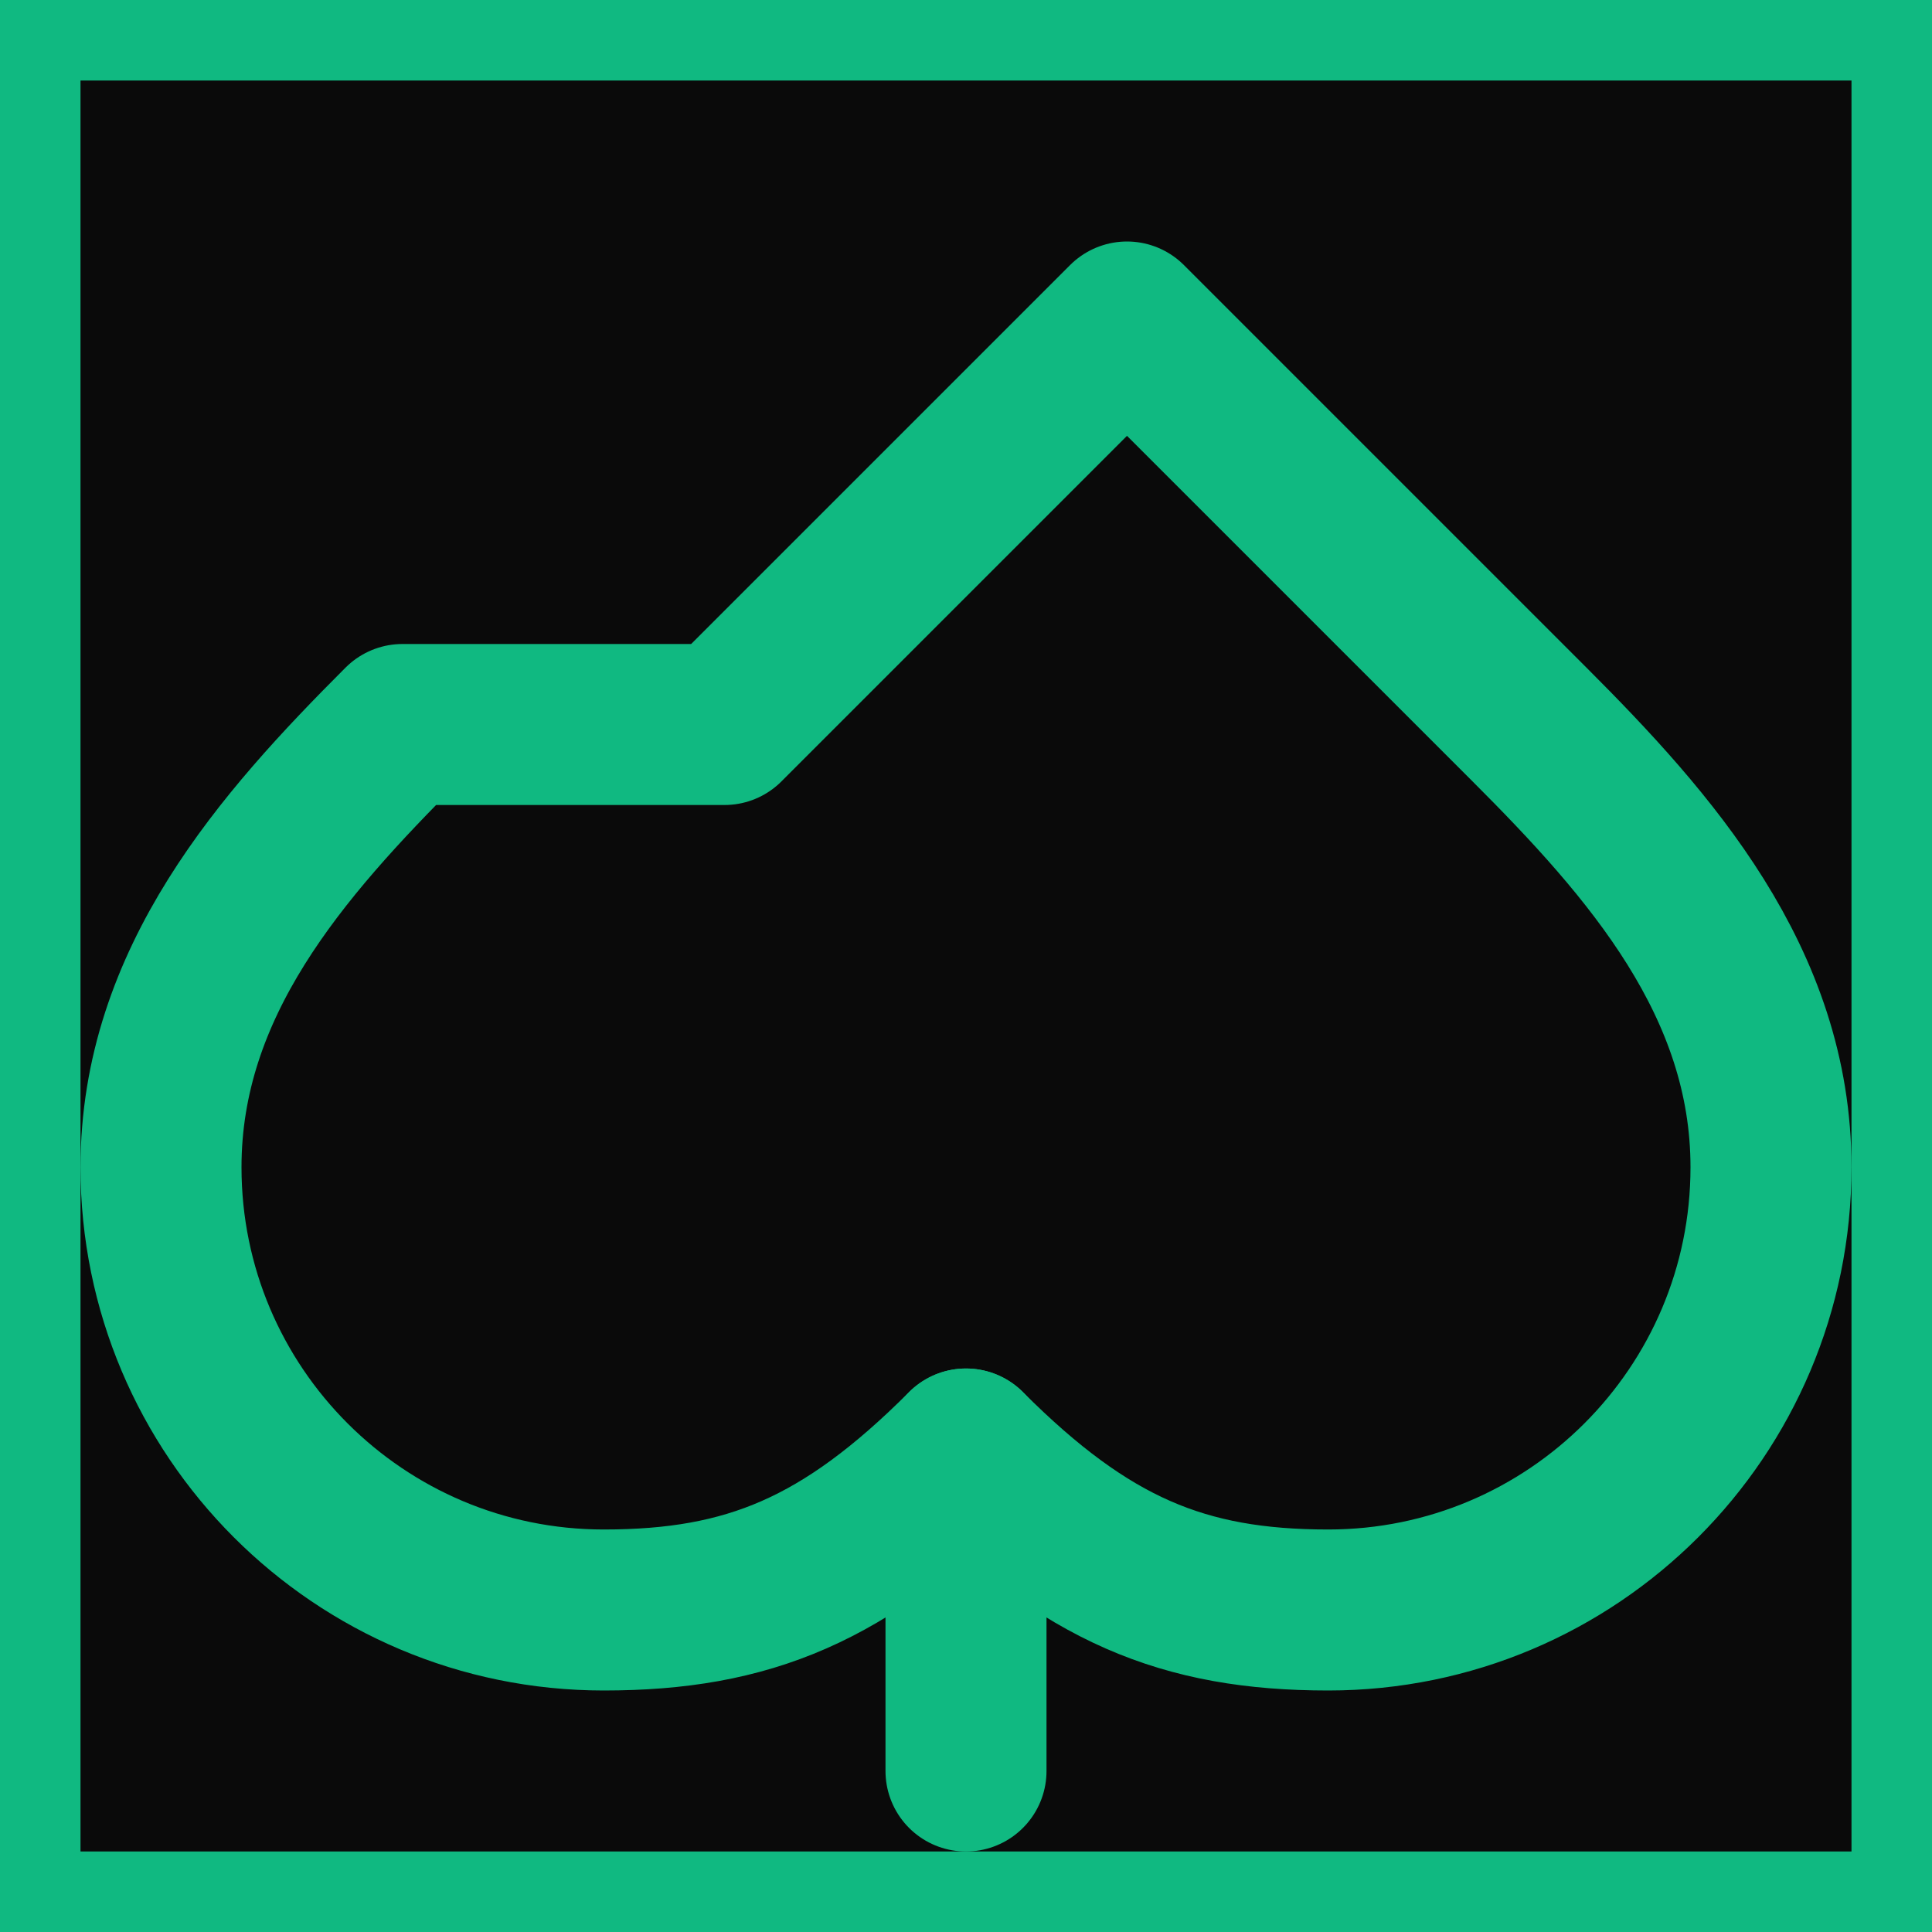
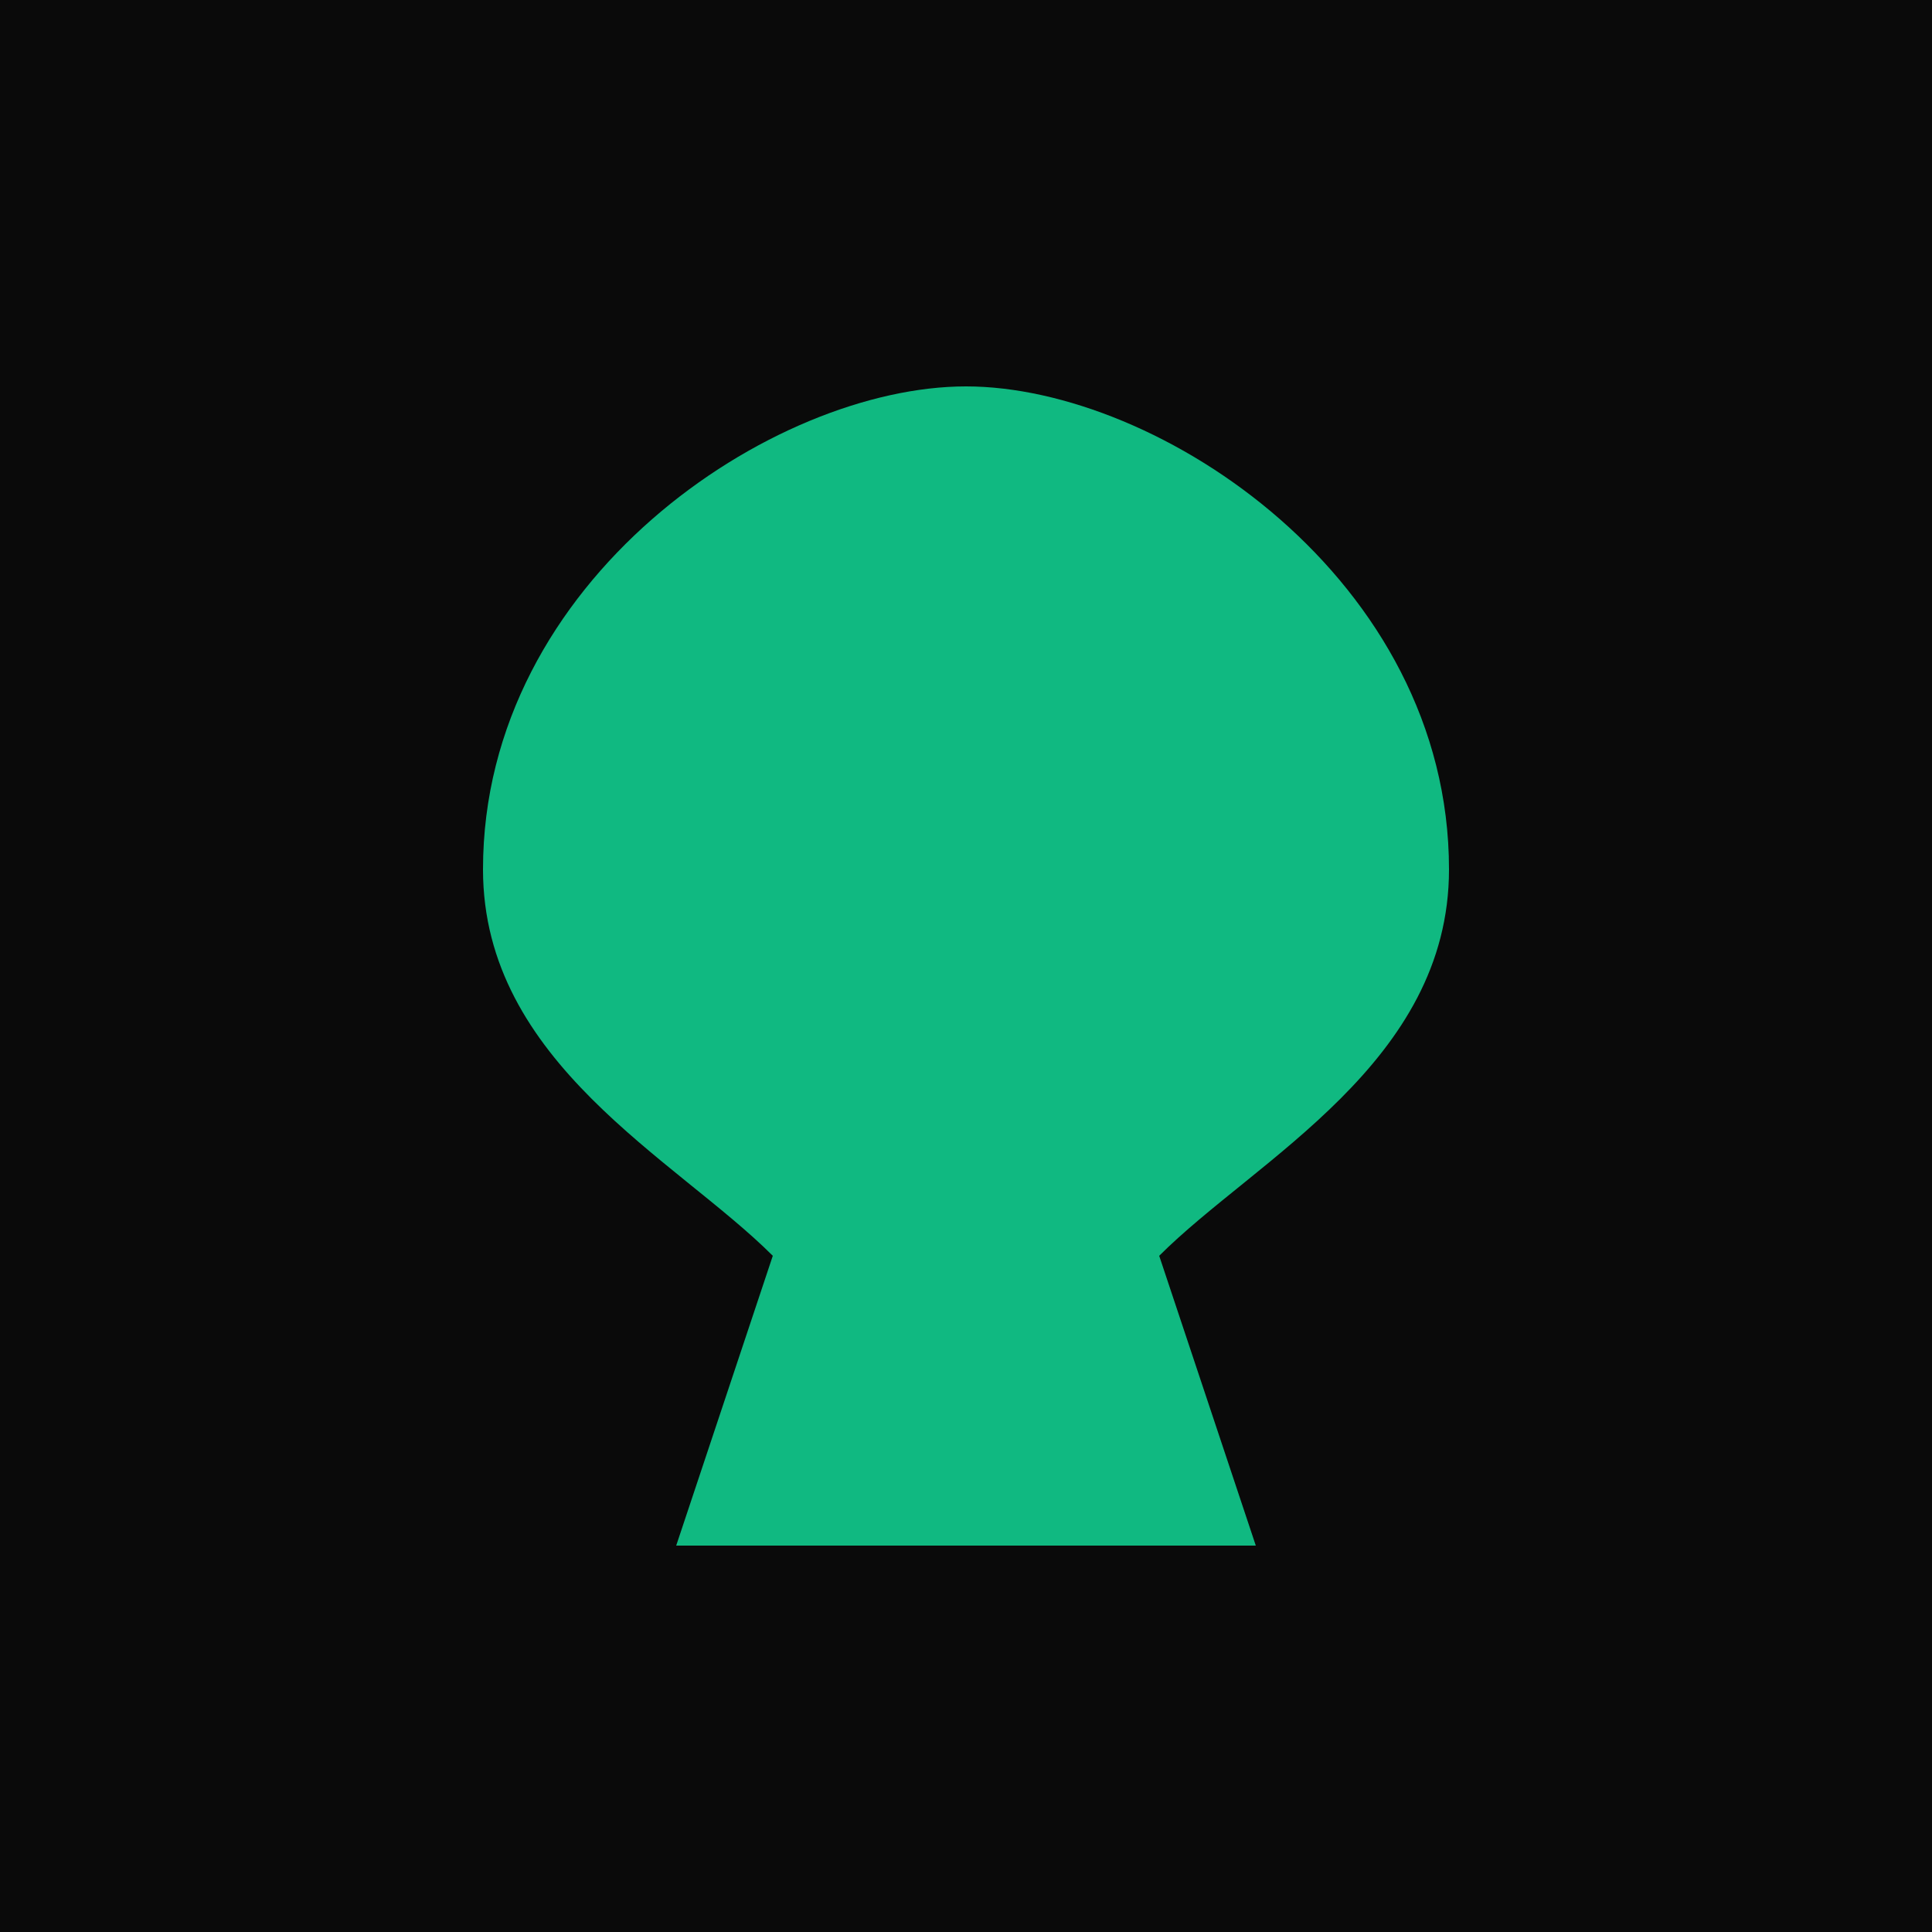
- <svg xmlns="http://www.w3.org/2000/svg" viewBox="0 0 24 24" fill="none" stroke="#10b981" stroke-width="2" stroke-linecap="round" stroke-linejoin="round">
-   <rect width="24" height="24" fill="#0a0a0a" />
-   <path d="M5 9c-1.5 1.5-3 3.2-3 5.5A5.5 5.5 0 0 0 7.5 20c1.8 0 3-.5 4.5-2 1.5 1.5 2.7 2 4.5 2a5.5 5.5 0 0 0 5.5-5.5c0-2.3-1.5-4-3-5.5l-5-5-5 5Z" />
-   <path d="M12 18v4" />
+ <svg xmlns="http://www.w3.org/2000/svg" viewBox="0 0 100 100">
+   <rect width="100" height="100" fill="#0a0a0a" />
+   <path d="M 50 20 C 40 20, 25 30, 25 45 C 25 55, 35 60, 40 65 L 35 80 L 50 80 L 65 80 L 60 65 C 65 60, 75 55, 75 45 C 75 30, 60 20, 50 20 Z" fill="#10b981" />
</svg>
